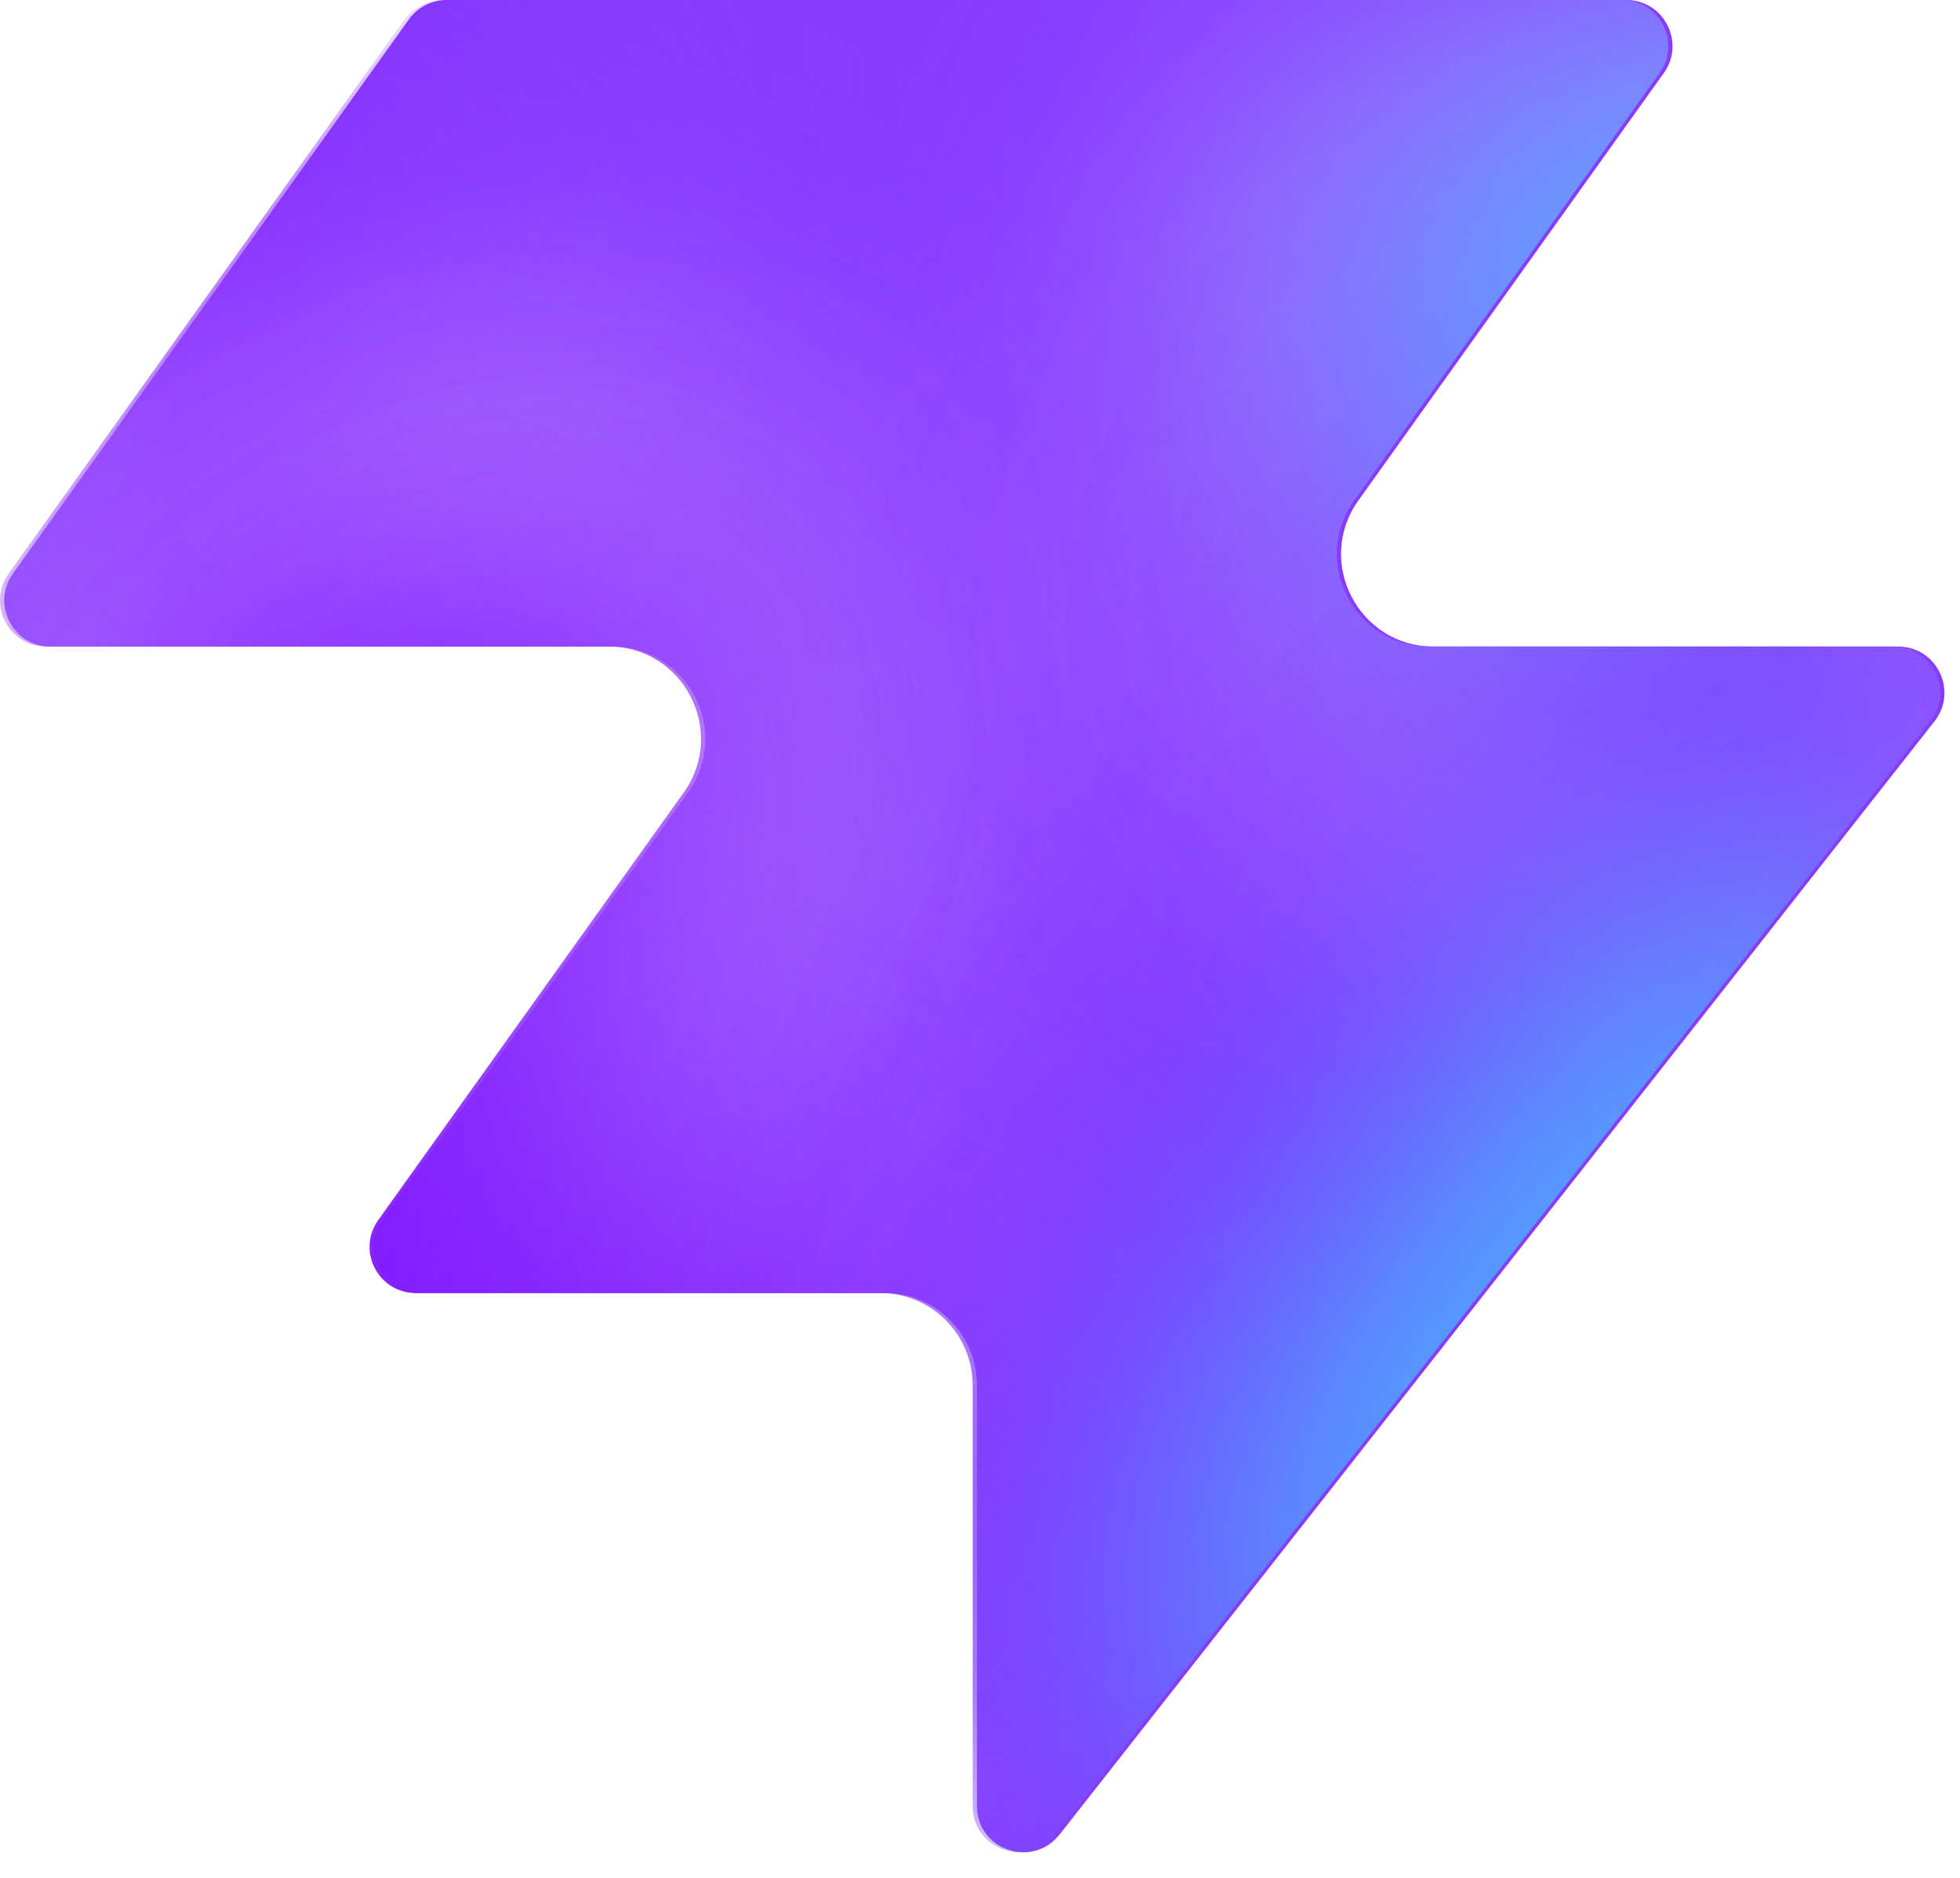
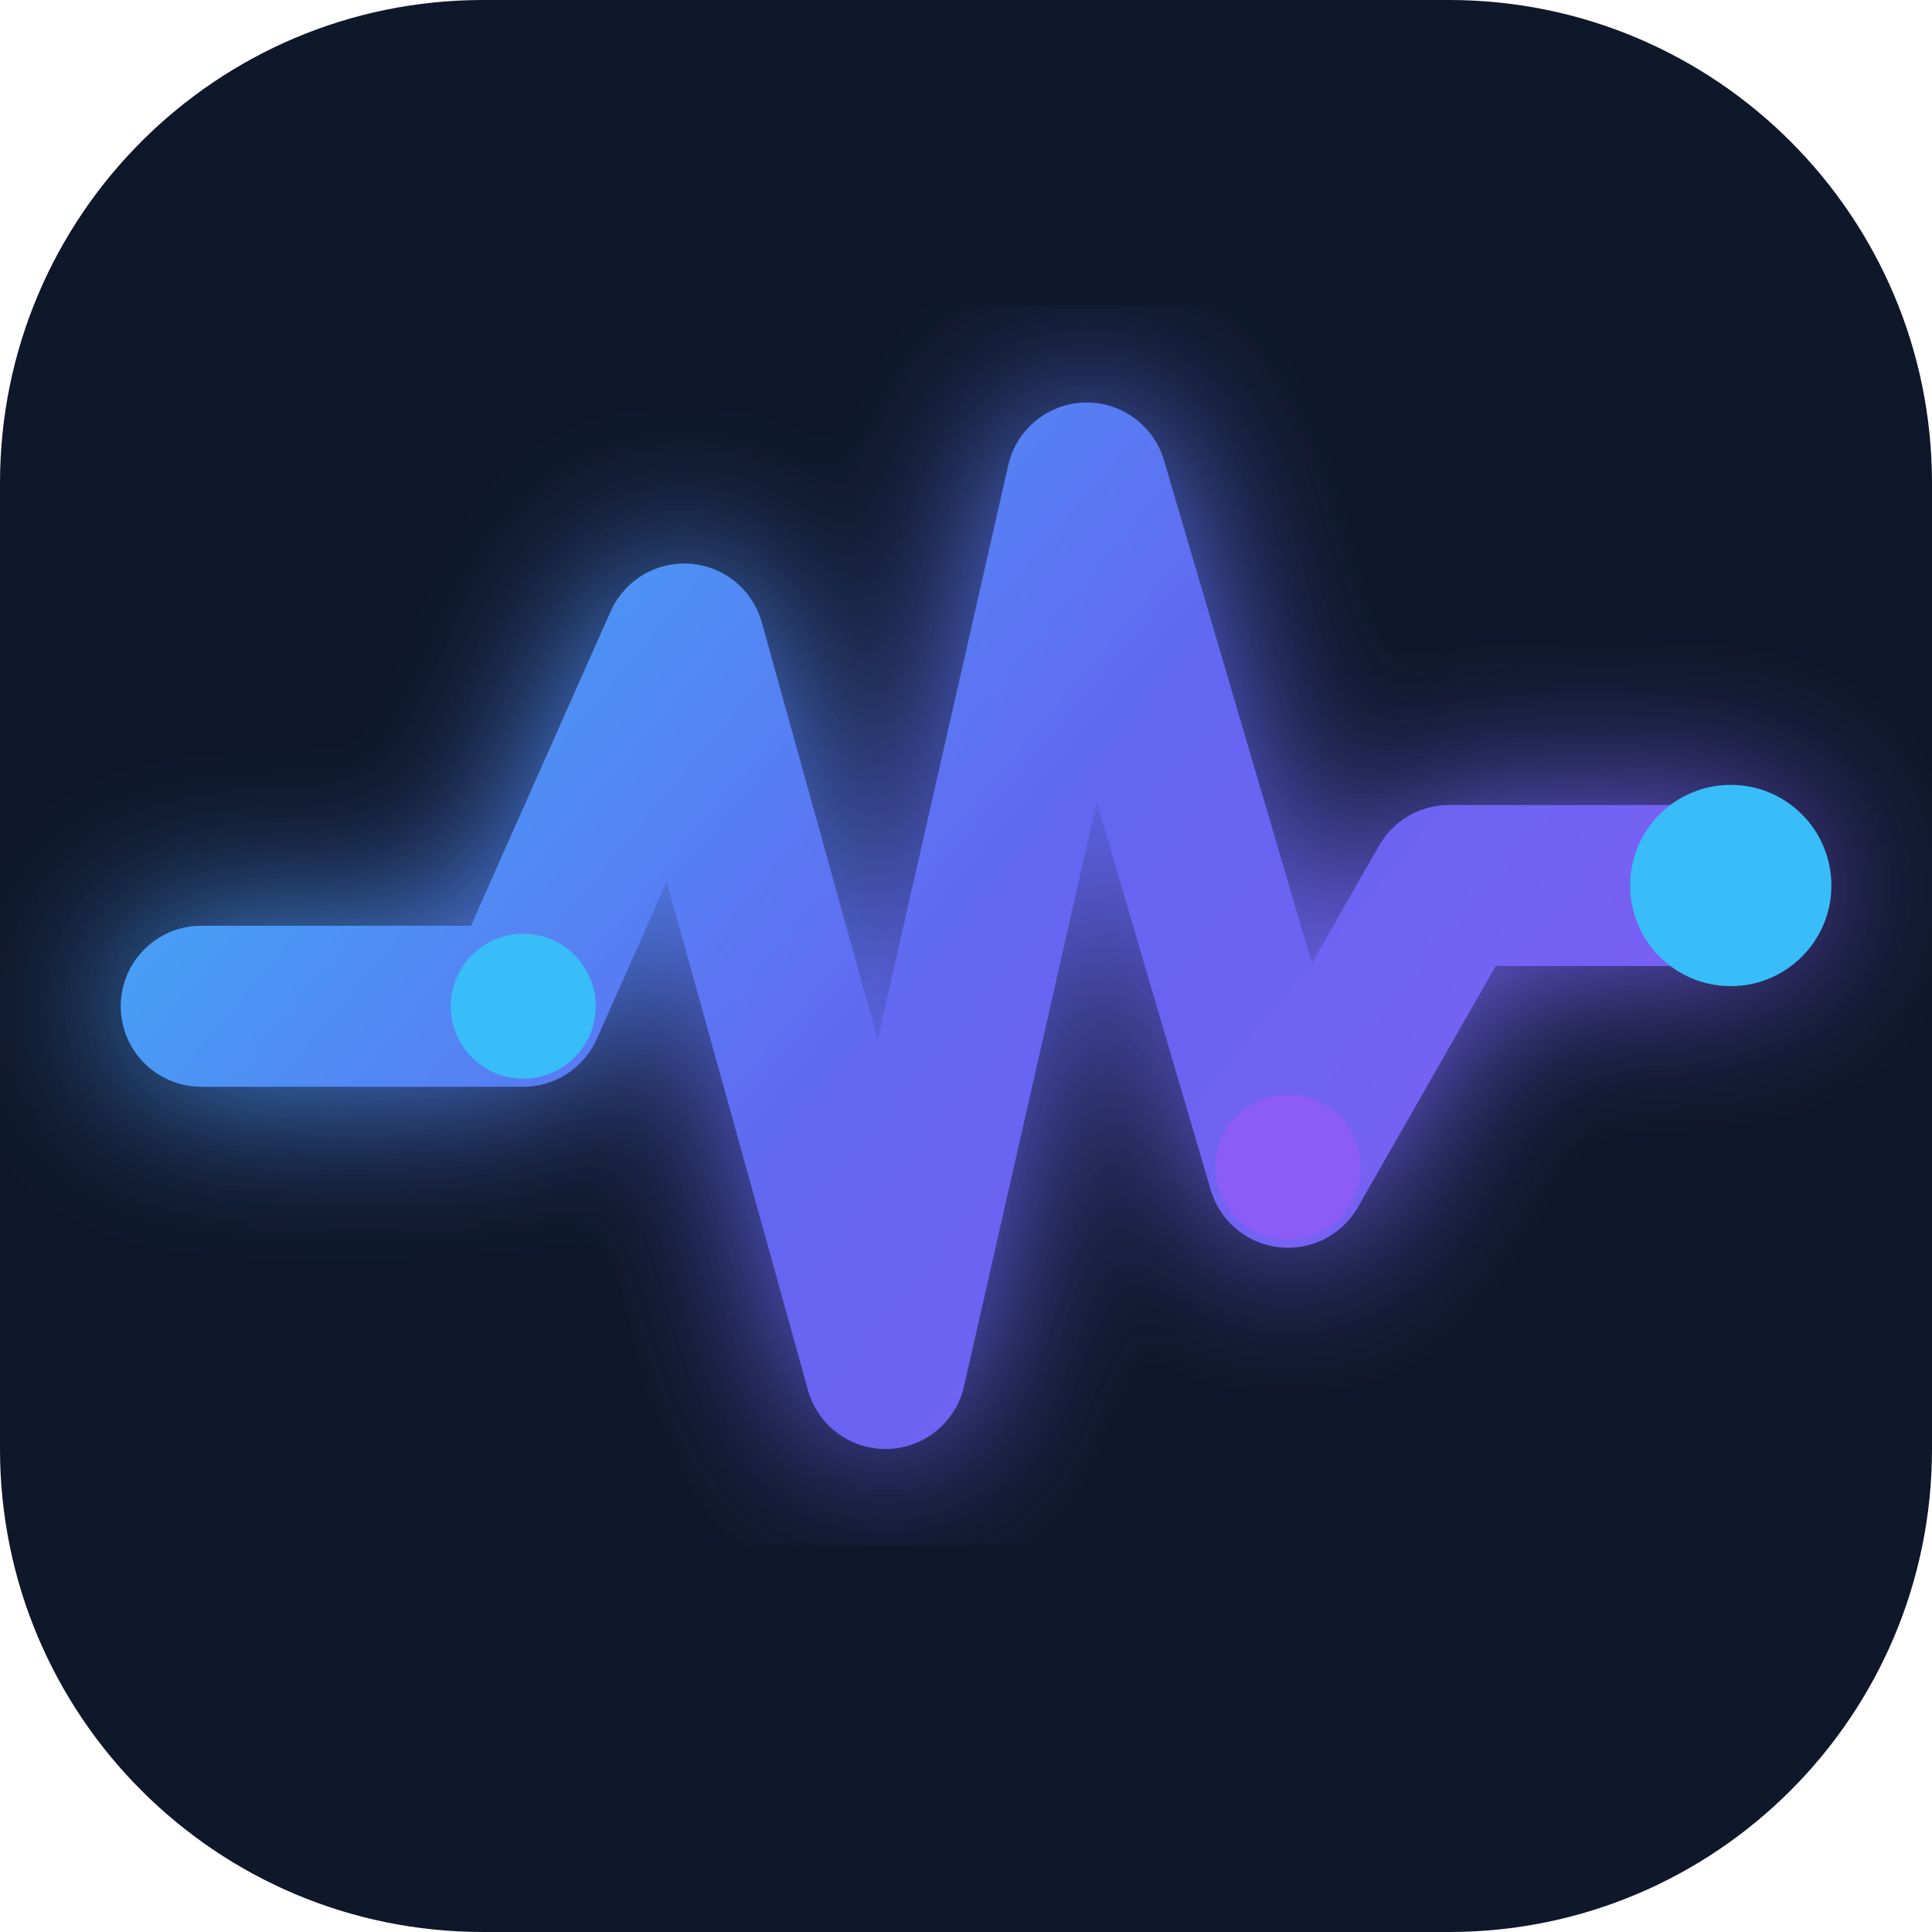
- <svg xmlns="http://www.w3.org/2000/svg" width="48" height="46" fill="none" viewBox="0 0 48 46">
-   <path fill="#863bff" d="M25.946 44.938c-.664.845-2.021.375-2.021-.698V33.937a2.26 2.26 0 0 0-2.262-2.262H10.287c-.92 0-1.456-1.04-.92-1.788l7.48-10.471c1.07-1.497 0-3.578-1.842-3.578H1.237c-.92 0-1.456-1.04-.92-1.788L10.013.474c.214-.297.556-.474.92-.474h28.894c.92 0 1.456 1.04.92 1.788l-7.48 10.471c-1.07 1.498 0 3.579 1.842 3.579h11.377c.943 0 1.473 1.088.89 1.83L25.947 44.94z" style="fill:#863bff;fill:color(display-p3 .525 .23 1);fill-opacity:1" />
-   <mask id="a" width="48" height="46" x="0" y="0" maskUnits="userSpaceOnUse" style="mask-type:alpha">
-     <path fill="#000" d="M25.842 44.938c-.664.844-2.021.375-2.021-.698V33.937a2.26 2.26 0 0 0-2.262-2.262H10.183c-.92 0-1.456-1.04-.92-1.788l7.48-10.471c1.07-1.498 0-3.579-1.842-3.579H1.133c-.92 0-1.456-1.04-.92-1.787L9.91.473c.214-.297.556-.474.92-.474h28.894c.92 0 1.456 1.04.92 1.788l-7.48 10.471c-1.07 1.498 0 3.578 1.842 3.578h11.377c.943 0 1.473 1.088.89 1.832L25.843 44.94z" style="fill:#000;fill-opacity:1" />
-   </mask>
-   <g mask="url(#a)">
-     <g filter="url(#b)">
-       <ellipse cx="5.508" cy="14.704" fill="#ede6ff" rx="5.508" ry="14.704" style="fill:#ede6ff;fill:color(display-p3 .927 .903 1);fill-opacity:1" transform="matrix(.00324 1 1 -.00324 -4.47 31.516)" />
-     </g>
-     <g filter="url(#c)">
-       <ellipse cx="10.399" cy="29.851" fill="#ede6ff" rx="10.399" ry="29.851" style="fill:#ede6ff;fill:color(display-p3 .927 .903 1);fill-opacity:1" transform="matrix(.00324 1 1 -.00324 -39.328 7.883)" />
-     </g>
-     <g filter="url(#d)">
-       <ellipse cx="5.508" cy="30.487" fill="#7e14ff" rx="5.508" ry="30.487" style="fill:#7e14ff;fill:color(display-p3 .492 .077 1);fill-opacity:1" transform="rotate(89.814 -25.913 -14.639)scale(1 -1)" />
-     </g>
-     <g filter="url(#e)">
-       <ellipse cx="5.508" cy="30.599" fill="#7e14ff" rx="5.508" ry="30.599" style="fill:#7e14ff;fill:color(display-p3 .492 .077 1);fill-opacity:1" transform="rotate(89.814 -32.644 -3.334)scale(1 -1)" />
-     </g>
-     <g filter="url(#f)">
-       <ellipse cx="5.508" cy="30.599" fill="#7e14ff" rx="5.508" ry="30.599" style="fill:#7e14ff;fill:color(display-p3 .492 .077 1);fill-opacity:1" transform="matrix(.00324 1 1 -.00324 -34.34 30.47)" />
-     </g>
-     <g filter="url(#g)">
-       <ellipse cx="14.072" cy="22.078" fill="#ede6ff" rx="14.072" ry="22.078" style="fill:#ede6ff;fill:color(display-p3 .927 .903 1);fill-opacity:1" transform="rotate(93.35 24.506 48.493)scale(-1 1)" />
-     </g>
-     <g filter="url(#h)">
-       <ellipse cx="3.47" cy="21.501" fill="#7e14ff" rx="3.47" ry="21.501" style="fill:#7e14ff;fill:color(display-p3 .492 .077 1);fill-opacity:1" transform="rotate(89.009 28.708 47.59)scale(-1 1)" />
-     </g>
-     <g filter="url(#i)">
-       <ellipse cx="3.47" cy="21.501" fill="#7e14ff" rx="3.47" ry="21.501" style="fill:#7e14ff;fill:color(display-p3 .492 .077 1);fill-opacity:1" transform="rotate(89.009 28.708 47.59)scale(-1 1)" />
-     </g>
-     <g filter="url(#j)">
-       <ellipse cx=".387" cy="8.972" fill="#7e14ff" rx="4.407" ry="29.108" style="fill:#7e14ff;fill:color(display-p3 .492 .077 1);fill-opacity:1" transform="rotate(39.51 .387 8.972)" />
-     </g>
-     <g filter="url(#k)">
-       <ellipse cx="47.523" cy="-6.092" fill="#7e14ff" rx="4.407" ry="29.108" style="fill:#7e14ff;fill:color(display-p3 .492 .077 1);fill-opacity:1" transform="rotate(37.892 47.523 -6.092)" />
-     </g>
-     <g filter="url(#l)">
-       <ellipse cx="41.412" cy="6.333" fill="#47bfff" rx="5.971" ry="9.665" style="fill:#47bfff;fill:color(display-p3 .28 .748 1);fill-opacity:1" transform="rotate(37.892 41.412 6.333)" />
-     </g>
-     <g filter="url(#m)">
-       <ellipse cx="-1.879" cy="38.332" fill="#7e14ff" rx="4.407" ry="29.108" style="fill:#7e14ff;fill:color(display-p3 .492 .077 1);fill-opacity:1" transform="rotate(37.892 -1.88 38.332)" />
-     </g>
-     <g filter="url(#n)">
-       <ellipse cx="-1.879" cy="38.332" fill="#7e14ff" rx="4.407" ry="29.108" style="fill:#7e14ff;fill:color(display-p3 .492 .077 1);fill-opacity:1" transform="rotate(37.892 -1.88 38.332)" />
-     </g>
-     <g filter="url(#o)">
-       <ellipse cx="35.651" cy="29.907" fill="#7e14ff" rx="4.407" ry="29.108" style="fill:#7e14ff;fill:color(display-p3 .492 .077 1);fill-opacity:1" transform="rotate(37.892 35.651 29.907)" />
-     </g>
-     <g filter="url(#p)">
-       <ellipse cx="38.418" cy="32.4" fill="#47bfff" rx="5.971" ry="15.297" style="fill:#47bfff;fill:color(display-p3 .28 .748 1);fill-opacity:1" transform="rotate(37.892 38.418 32.4)" />
-     </g>
-   </g>
+ <svg xmlns="http://www.w3.org/2000/svg" width="48" height="48" fill="none" viewBox="0 0 48 48">
  <defs>
-     <filter id="b" width="60.045" height="41.654" x="-19.77" y="16.149" color-interpolation-filters="sRGB" filterUnits="userSpaceOnUse">
-       <feFlood flood-opacity="0" result="BackgroundImageFix" />
-       <feBlend in="SourceGraphic" in2="BackgroundImageFix" result="shape" />
-       <feGaussianBlur result="effect1_foregroundBlur_2002_17158" stdDeviation="7.659" />
-     </filter>
-     <filter id="c" width="90.34" height="51.437" x="-54.613" y="-7.533" color-interpolation-filters="sRGB" filterUnits="userSpaceOnUse">
-       <feFlood flood-opacity="0" result="BackgroundImageFix" />
-       <feBlend in="SourceGraphic" in2="BackgroundImageFix" result="shape" />
-       <feGaussianBlur result="effect1_foregroundBlur_2002_17158" stdDeviation="7.659" />
-     </filter>
-     <filter id="d" width="79.355" height="29.4" x="-49.64" y="2.03" color-interpolation-filters="sRGB" filterUnits="userSpaceOnUse">
-       <feFlood flood-opacity="0" result="BackgroundImageFix" />
-       <feBlend in="SourceGraphic" in2="BackgroundImageFix" result="shape" />
-       <feGaussianBlur result="effect1_foregroundBlur_2002_17158" stdDeviation="4.596" />
-     </filter>
-     <filter id="e" width="79.579" height="29.4" x="-45.045" y="20.029" color-interpolation-filters="sRGB" filterUnits="userSpaceOnUse">
-       <feFlood flood-opacity="0" result="BackgroundImageFix" />
-       <feBlend in="SourceGraphic" in2="BackgroundImageFix" result="shape" />
-       <feGaussianBlur result="effect1_foregroundBlur_2002_17158" stdDeviation="4.596" />
-     </filter>
-     <filter id="f" width="79.579" height="29.4" x="-43.513" y="21.178" color-interpolation-filters="sRGB" filterUnits="userSpaceOnUse">
-       <feFlood flood-opacity="0" result="BackgroundImageFix" />
-       <feBlend in="SourceGraphic" in2="BackgroundImageFix" result="shape" />
-       <feGaussianBlur result="effect1_foregroundBlur_2002_17158" stdDeviation="4.596" />
-     </filter>
-     <filter id="g" width="74.749" height="58.852" x="15.756" y="-17.901" color-interpolation-filters="sRGB" filterUnits="userSpaceOnUse">
-       <feFlood flood-opacity="0" result="BackgroundImageFix" />
-       <feBlend in="SourceGraphic" in2="BackgroundImageFix" result="shape" />
-       <feGaussianBlur result="effect1_foregroundBlur_2002_17158" stdDeviation="7.659" />
-     </filter>
-     <filter id="h" width="61.377" height="25.362" x="23.548" y="2.284" color-interpolation-filters="sRGB" filterUnits="userSpaceOnUse">
-       <feFlood flood-opacity="0" result="BackgroundImageFix" />
-       <feBlend in="SourceGraphic" in2="BackgroundImageFix" result="shape" />
-       <feGaussianBlur result="effect1_foregroundBlur_2002_17158" stdDeviation="4.596" />
-     </filter>
-     <filter id="i" width="61.377" height="25.362" x="23.548" y="2.284" color-interpolation-filters="sRGB" filterUnits="userSpaceOnUse">
-       <feFlood flood-opacity="0" result="BackgroundImageFix" />
-       <feBlend in="SourceGraphic" in2="BackgroundImageFix" result="shape" />
-       <feGaussianBlur result="effect1_foregroundBlur_2002_17158" stdDeviation="4.596" />
-     </filter>
-     <filter id="j" width="56.045" height="63.649" x="-27.636" y="-22.853" color-interpolation-filters="sRGB" filterUnits="userSpaceOnUse">
-       <feFlood flood-opacity="0" result="BackgroundImageFix" />
-       <feBlend in="SourceGraphic" in2="BackgroundImageFix" result="shape" />
-       <feGaussianBlur result="effect1_foregroundBlur_2002_17158" stdDeviation="4.596" />
-     </filter>
-     <filter id="k" width="54.814" height="64.646" x="20.116" y="-38.415" color-interpolation-filters="sRGB" filterUnits="userSpaceOnUse">
-       <feFlood flood-opacity="0" result="BackgroundImageFix" />
-       <feBlend in="SourceGraphic" in2="BackgroundImageFix" result="shape" />
-       <feGaussianBlur result="effect1_foregroundBlur_2002_17158" stdDeviation="4.596" />
-     </filter>
-     <filter id="l" width="33.541" height="35.313" x="24.641" y="-11.323" color-interpolation-filters="sRGB" filterUnits="userSpaceOnUse">
-       <feFlood flood-opacity="0" result="BackgroundImageFix" />
-       <feBlend in="SourceGraphic" in2="BackgroundImageFix" result="shape" />
-       <feGaussianBlur result="effect1_foregroundBlur_2002_17158" stdDeviation="4.596" />
-     </filter>
-     <filter id="m" width="54.814" height="64.646" x="-29.286" y="6.009" color-interpolation-filters="sRGB" filterUnits="userSpaceOnUse">
-       <feFlood flood-opacity="0" result="BackgroundImageFix" />
-       <feBlend in="SourceGraphic" in2="BackgroundImageFix" result="shape" />
-       <feGaussianBlur result="effect1_foregroundBlur_2002_17158" stdDeviation="4.596" />
-     </filter>
-     <filter id="n" width="54.814" height="64.646" x="-29.286" y="6.009" color-interpolation-filters="sRGB" filterUnits="userSpaceOnUse">
-       <feFlood flood-opacity="0" result="BackgroundImageFix" />
-       <feBlend in="SourceGraphic" in2="BackgroundImageFix" result="shape" />
-       <feGaussianBlur result="effect1_foregroundBlur_2002_17158" stdDeviation="4.596" />
-     </filter>
-     <filter id="o" width="54.814" height="64.646" x="8.244" y="-2.416" color-interpolation-filters="sRGB" filterUnits="userSpaceOnUse">
-       <feFlood flood-opacity="0" result="BackgroundImageFix" />
-       <feBlend in="SourceGraphic" in2="BackgroundImageFix" result="shape" />
-       <feGaussianBlur result="effect1_foregroundBlur_2002_17158" stdDeviation="4.596" />
-     </filter>
-     <filter id="p" width="39.409" height="43.623" x="18.713" y="10.588" color-interpolation-filters="sRGB" filterUnits="userSpaceOnUse">
-       <feFlood flood-opacity="0" result="BackgroundImageFix" />
-       <feBlend in="SourceGraphic" in2="BackgroundImageFix" result="shape" />
-       <feGaussianBlur result="effect1_foregroundBlur_2002_17158" stdDeviation="4.596" />
+     <linearGradient id="pulse-gradient" x1="5" y1="8" x2="43" y2="40" gradientUnits="userSpaceOnUse">
+       <stop offset="0" stop-color="#38BDF8" />
+       <stop offset="0.5" stop-color="#6366F1" />
+       <stop offset="1" stop-color="#8B5CF6" />
+     </linearGradient>
+     <filter id="glow" x="-20%" y="-20%" width="140%" height="140%">
+       <feGaussianBlur stdDeviation="2" result="blur" />
+       <feMerge>
+         <feMergeNode in="blur" />
+         <feMergeNode in="SourceGraphic" />
+       </feMerge>
    </filter>
  </defs>
+   <rect width="48" height="48" rx="12" fill="#0F172A" />
+   <path d="M5 25H13L17 16L22 34L27 12L32 29L36 22H43" stroke="url(#pulse-gradient)" stroke-width="4" stroke-linecap="round" stroke-linejoin="round" filter="url(#glow)" />
+   <circle cx="43" cy="22" r="2.5" fill="#38BDF8" />
+   <circle cx="13" cy="25" r="1.8" fill="#38BDF8" />
+   <circle cx="32" cy="29" r="1.8" fill="#8B5CF6" />
</svg>
